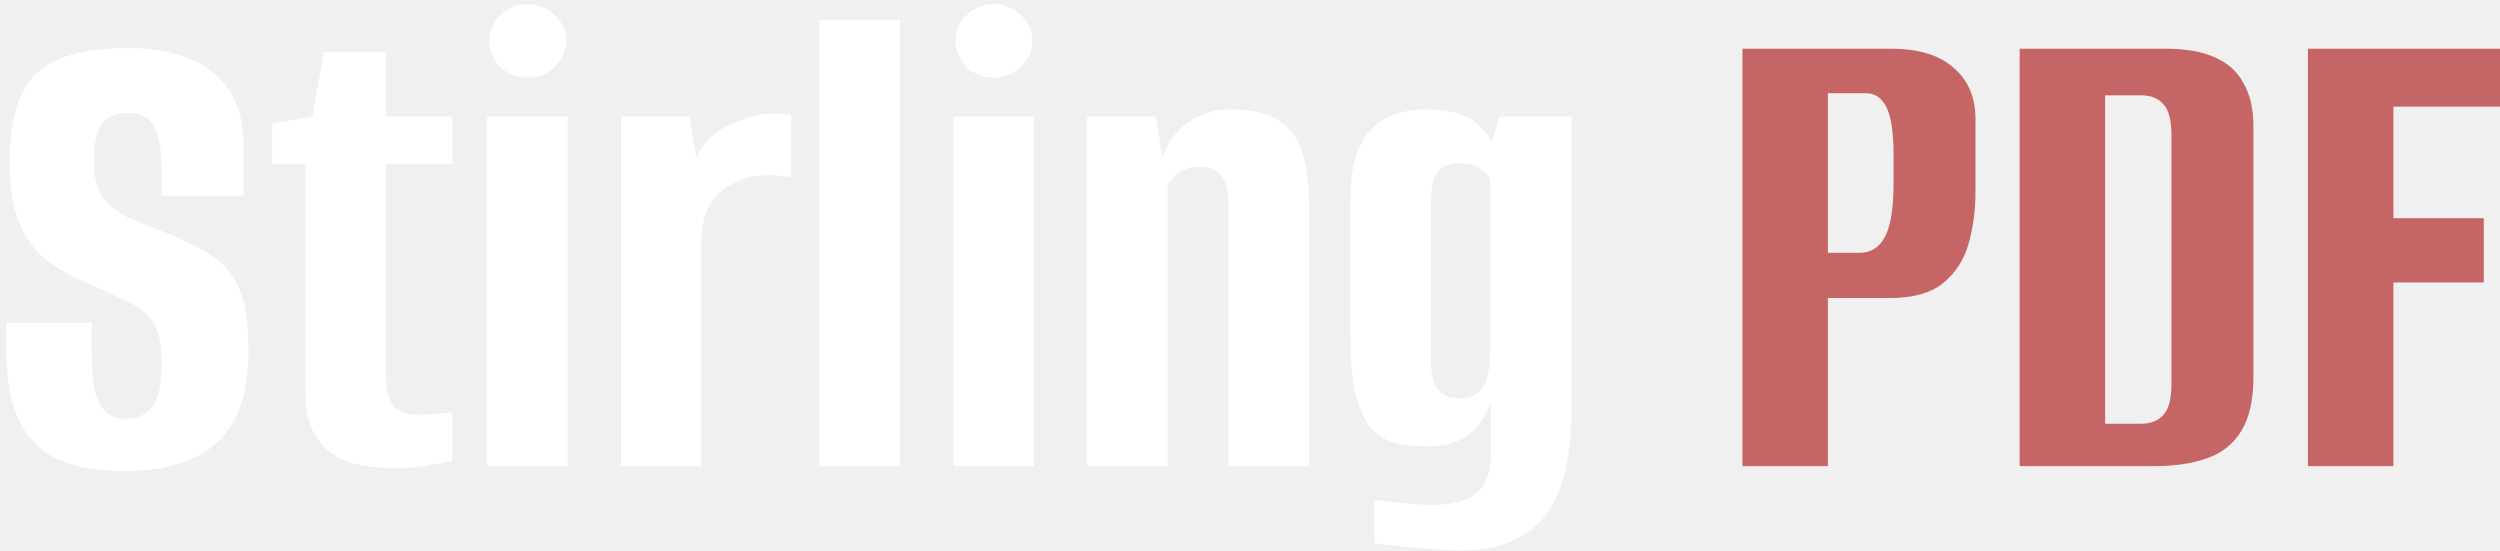
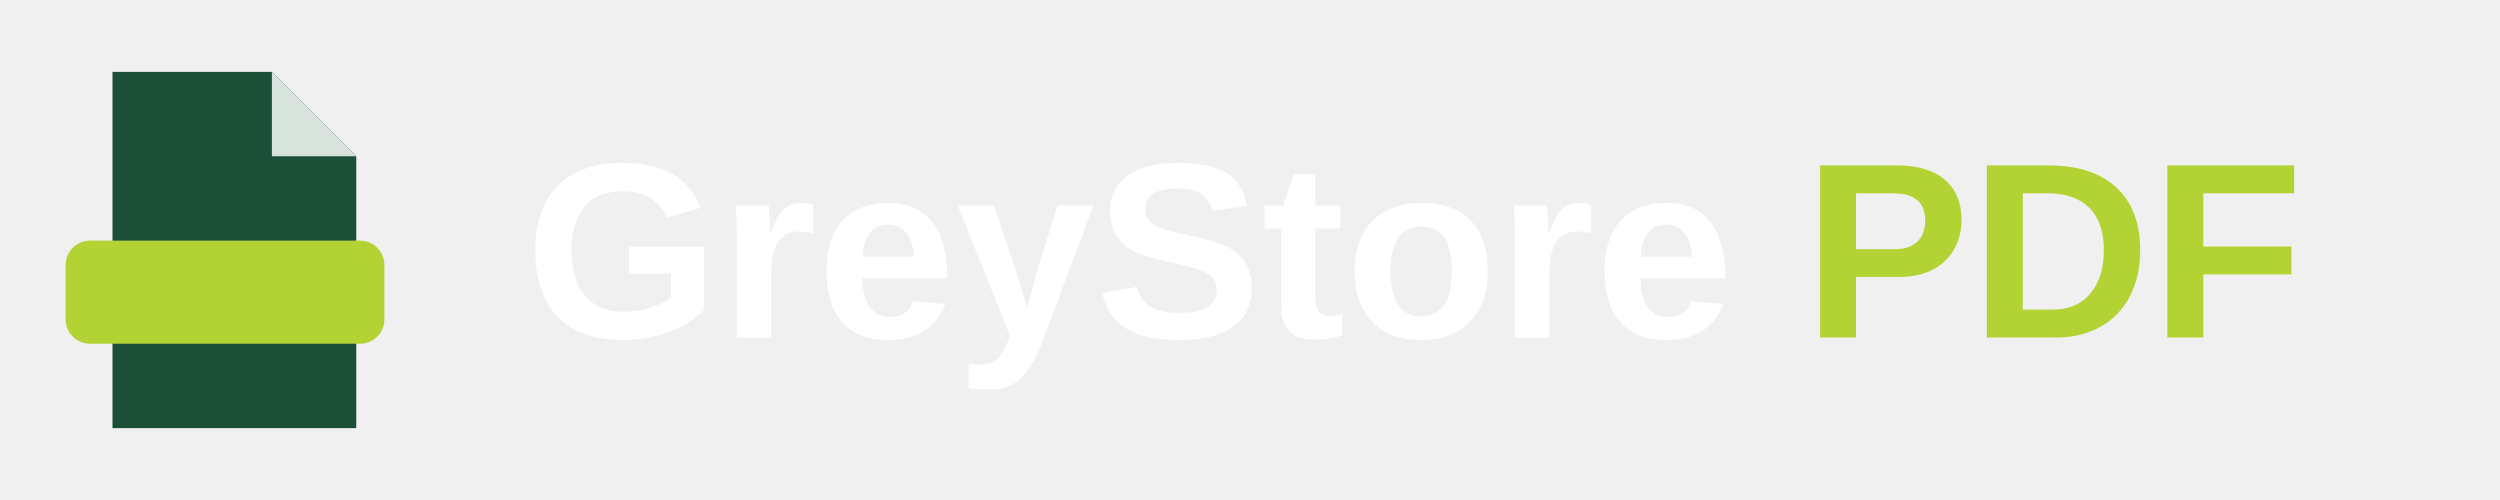
- <svg xmlns="http://www.w3.org/2000/svg" width="118" height="26" viewBox="0 0 118 26" fill="none">
-   <path d="M5.895 22.233C4.717 22.233 3.706 22.067 2.861 21.733C2.039 21.4 1.406 20.811 0.961 19.967C0.517 19.122 0.295 17.933 0.295 16.4V15.233C0.984 15.233 1.661 15.233 2.328 15.233C2.995 15.233 3.661 15.233 4.328 15.233V16.733C4.328 17.556 4.395 18.189 4.528 18.633C4.661 19.056 4.85 19.356 5.095 19.533C5.339 19.689 5.628 19.767 5.961 19.767C6.473 19.767 6.873 19.589 7.161 19.233C7.473 18.856 7.628 18.133 7.628 17.067C7.628 16.244 7.495 15.633 7.228 15.233C6.984 14.811 6.584 14.478 6.028 14.233C5.473 13.967 4.761 13.644 3.895 13.267C3.117 12.933 2.473 12.533 1.961 12.067C1.45 11.6 1.073 11.011 0.828 10.3C0.584 9.589 0.461 8.722 0.461 7.7C0.461 6.411 0.628 5.367 0.961 4.567C1.317 3.767 1.895 3.189 2.695 2.833C3.517 2.456 4.617 2.267 5.995 2.267C7.773 2.267 9.128 2.656 10.062 3.433C11.017 4.189 11.495 5.333 11.495 6.867V9.233C10.85 9.233 10.206 9.233 9.561 9.233C8.939 9.233 8.295 9.233 7.628 9.233V8.033C7.628 7.033 7.506 6.333 7.261 5.933C7.039 5.533 6.628 5.333 6.028 5.333C5.45 5.333 5.039 5.511 4.795 5.867C4.55 6.222 4.428 6.8 4.428 7.6C4.428 8.333 4.573 8.911 4.861 9.333C5.173 9.733 5.561 10.044 6.028 10.267C6.495 10.467 6.995 10.667 7.528 10.867C8.506 11.244 9.306 11.633 9.928 12.033C10.55 12.411 11.006 12.944 11.295 13.633C11.584 14.3 11.728 15.267 11.728 16.533C11.728 17.956 11.484 19.089 10.995 19.933C10.528 20.756 9.85 21.344 8.961 21.7C8.095 22.056 7.073 22.233 5.895 22.233ZM18.649 22.1C18.138 22.1 17.627 22.056 17.116 21.967C16.605 21.878 16.149 21.711 15.749 21.467C15.349 21.2 15.027 20.833 14.782 20.367C14.538 19.878 14.416 19.233 14.416 18.433V7.733H12.849V5.833L14.749 5.5L15.282 2.467H18.216V5.5H21.349V7.733H18.216V17.767C18.216 18.233 18.305 18.656 18.482 19.033C18.66 19.389 19.06 19.567 19.682 19.567C19.971 19.567 20.305 19.556 20.682 19.533C21.06 19.489 21.282 19.467 21.349 19.467V21.767C21.282 21.767 20.971 21.822 20.416 21.933C19.882 22.044 19.293 22.1 18.649 22.1ZM22.994 22V5.5H26.794V22H22.994ZM24.894 3.667C24.405 3.667 23.983 3.5 23.627 3.167C23.271 2.811 23.094 2.4 23.094 1.933C23.094 1.444 23.271 1.033 23.627 0.7C23.983 0.367 24.405 0.2 24.894 0.2C25.383 0.2 25.805 0.367 26.16 0.7C26.538 1.033 26.727 1.444 26.727 1.933C26.727 2.4 26.538 2.811 26.16 3.167C25.805 3.5 25.383 3.667 24.894 3.667ZM29.309 22V5.5H32.542L32.876 7.467C33.075 6.978 33.376 6.589 33.776 6.3C34.175 5.989 34.598 5.778 35.042 5.667C35.776 5.356 36.542 5.278 37.342 5.433V8.367C37.298 8.344 37.12 8.322 36.809 8.3C36.52 8.256 36.187 8.256 35.809 8.3C35.431 8.322 35.109 8.411 34.842 8.567C34.287 8.767 33.853 9.111 33.542 9.6C33.253 10.089 33.109 10.678 33.109 11.367V22H29.309ZM38.684 22V0.933H42.484V22H38.684ZM44.999 22V5.5H48.799V22H44.999ZM46.899 3.667C46.41 3.667 45.988 3.5 45.632 3.167C45.277 2.811 45.099 2.4 45.099 1.933C45.099 1.444 45.277 1.033 45.632 0.7C45.988 0.367 46.41 0.2 46.899 0.2C47.388 0.2 47.81 0.367 48.166 0.7C48.543 1.033 48.732 1.444 48.732 1.933C48.732 2.4 48.543 2.811 48.166 3.167C47.81 3.5 47.388 3.667 46.899 3.667ZM51.314 22V5.5H54.547L54.881 7.433C55.081 6.767 55.47 6.222 56.047 5.8C56.647 5.378 57.303 5.167 58.014 5.167C59.081 5.167 59.881 5.356 60.414 5.733C60.947 6.089 61.303 6.6 61.481 7.267C61.681 7.911 61.781 8.678 61.781 9.567V22H57.981V9.8C57.981 9.533 57.97 9.289 57.947 9.067C57.925 8.822 57.858 8.611 57.747 8.433C57.658 8.256 57.525 8.122 57.347 8.033C57.17 7.922 56.903 7.867 56.547 7.867C56.281 7.867 56.047 7.922 55.847 8.033C55.647 8.122 55.492 8.233 55.381 8.367C55.27 8.5 55.181 8.622 55.114 8.733V22H51.314ZM68.976 25.967C68.665 25.967 68.287 25.956 67.843 25.933C67.398 25.911 66.954 25.878 66.509 25.833C66.087 25.789 65.721 25.744 65.409 25.7C65.121 25.678 64.943 25.656 64.876 25.633V23.6C65.165 23.644 65.598 23.689 66.176 23.733C66.754 23.8 67.243 23.833 67.643 23.833C67.998 23.833 68.332 23.8 68.643 23.733C68.976 23.689 69.265 23.578 69.509 23.4C69.776 23.244 69.987 23 70.143 22.667C70.298 22.356 70.376 21.933 70.376 21.4V19.033C70.265 19.3 70.098 19.6 69.876 19.933C69.676 20.244 69.376 20.511 68.976 20.733C68.576 20.956 68.009 21.067 67.276 21.067C66.743 21.067 66.254 21.011 65.809 20.9C65.387 20.767 65.02 20.533 64.709 20.2C64.421 19.844 64.187 19.344 64.009 18.7C63.832 18.033 63.743 17.167 63.743 16.1V9.367C63.743 7.967 64.032 6.922 64.609 6.233C65.209 5.522 66.109 5.167 67.309 5.167C68.02 5.167 68.587 5.256 69.009 5.433C69.454 5.611 69.809 5.867 70.076 6.2C70.343 6.511 70.554 6.878 70.709 7.3L70.209 7.367L70.776 5.5H74.176V19.533C74.176 20.333 74.098 21.122 73.943 21.9C73.809 22.656 73.565 23.333 73.209 23.933C72.854 24.556 72.332 25.044 71.643 25.4C70.976 25.778 70.087 25.967 68.976 25.967ZM68.909 18.8C69.287 18.8 69.576 18.711 69.776 18.533C69.998 18.333 70.143 18.067 70.209 17.733C70.298 17.378 70.343 17.011 70.343 16.633V8.467C70.298 8.356 70.221 8.244 70.109 8.133C69.998 8.022 69.843 7.922 69.643 7.833C69.465 7.744 69.209 7.7 68.876 7.7C68.432 7.7 68.098 7.833 67.876 8.1C67.654 8.344 67.543 8.811 67.543 9.5V17.1C67.543 17.478 67.587 17.789 67.676 18.033C67.765 18.256 67.876 18.422 68.009 18.533C68.165 18.644 68.32 18.722 68.476 18.767C68.632 18.789 68.776 18.8 68.909 18.8Z" fill="white" />
-   <path d="M82.243 22V2.3H89.243C90.554 2.3 91.543 2.6 92.209 3.2C92.898 3.778 93.243 4.589 93.243 5.633V9.033C93.243 9.922 93.131 10.756 92.909 11.533C92.687 12.289 92.287 12.9 91.709 13.367C91.131 13.833 90.298 14.067 89.209 14.067H86.276V22H82.243ZM86.276 11.933H87.776C88.309 11.933 88.709 11.678 88.976 11.167C89.243 10.656 89.376 9.811 89.376 8.633V7.3C89.376 6.256 89.265 5.511 89.043 5.067C88.82 4.622 88.498 4.4 88.076 4.4H86.276V11.933ZM95.328 22V2.3H102.228C103.162 2.3 103.928 2.433 104.528 2.7C105.151 2.967 105.606 3.378 105.895 3.933C106.206 4.467 106.362 5.144 106.362 5.967V17.767C106.362 18.856 106.173 19.711 105.795 20.333C105.417 20.956 104.873 21.389 104.162 21.633C103.473 21.878 102.651 22 101.695 22H95.328ZM99.362 20H101.062C101.506 20 101.851 19.867 102.095 19.6C102.362 19.333 102.495 18.833 102.495 18.1V6.4C102.495 5.667 102.362 5.167 102.095 4.9C101.851 4.633 101.506 4.5 101.062 4.5H99.362V20ZM108.935 22V2.3H118.002V5.033H112.968V10.3H117.235V13.333H112.968V22H108.935Z" fill="#C56565" />
+ <svg xmlns="http://www.w3.org/2000/svg" viewBox="0 0 200 40" width="200" height="40">
+   <g transform="translate(0 2) scale(1.5)">
+     <path d="M6 2.5H14.5L19 7V21.5H6Z" fill="#1C4E38" />
+     <path d="M14.5 2.5V7H19Z" fill="#D7E3DC" />
+     <rect x="3.5" y="11.5" width="17" height="5.5" rx="1.3" fill="#B3D335" />
+   </g>
+   <text x="42" y="27" font-family="Montserrat, 'Segoe UI', Arial, sans-serif" font-size="20" font-weight="700" fill="#FFFFFF">GreyStore <tspan fill="#B3D335">PDF</tspan>
+   </text>
</svg>
